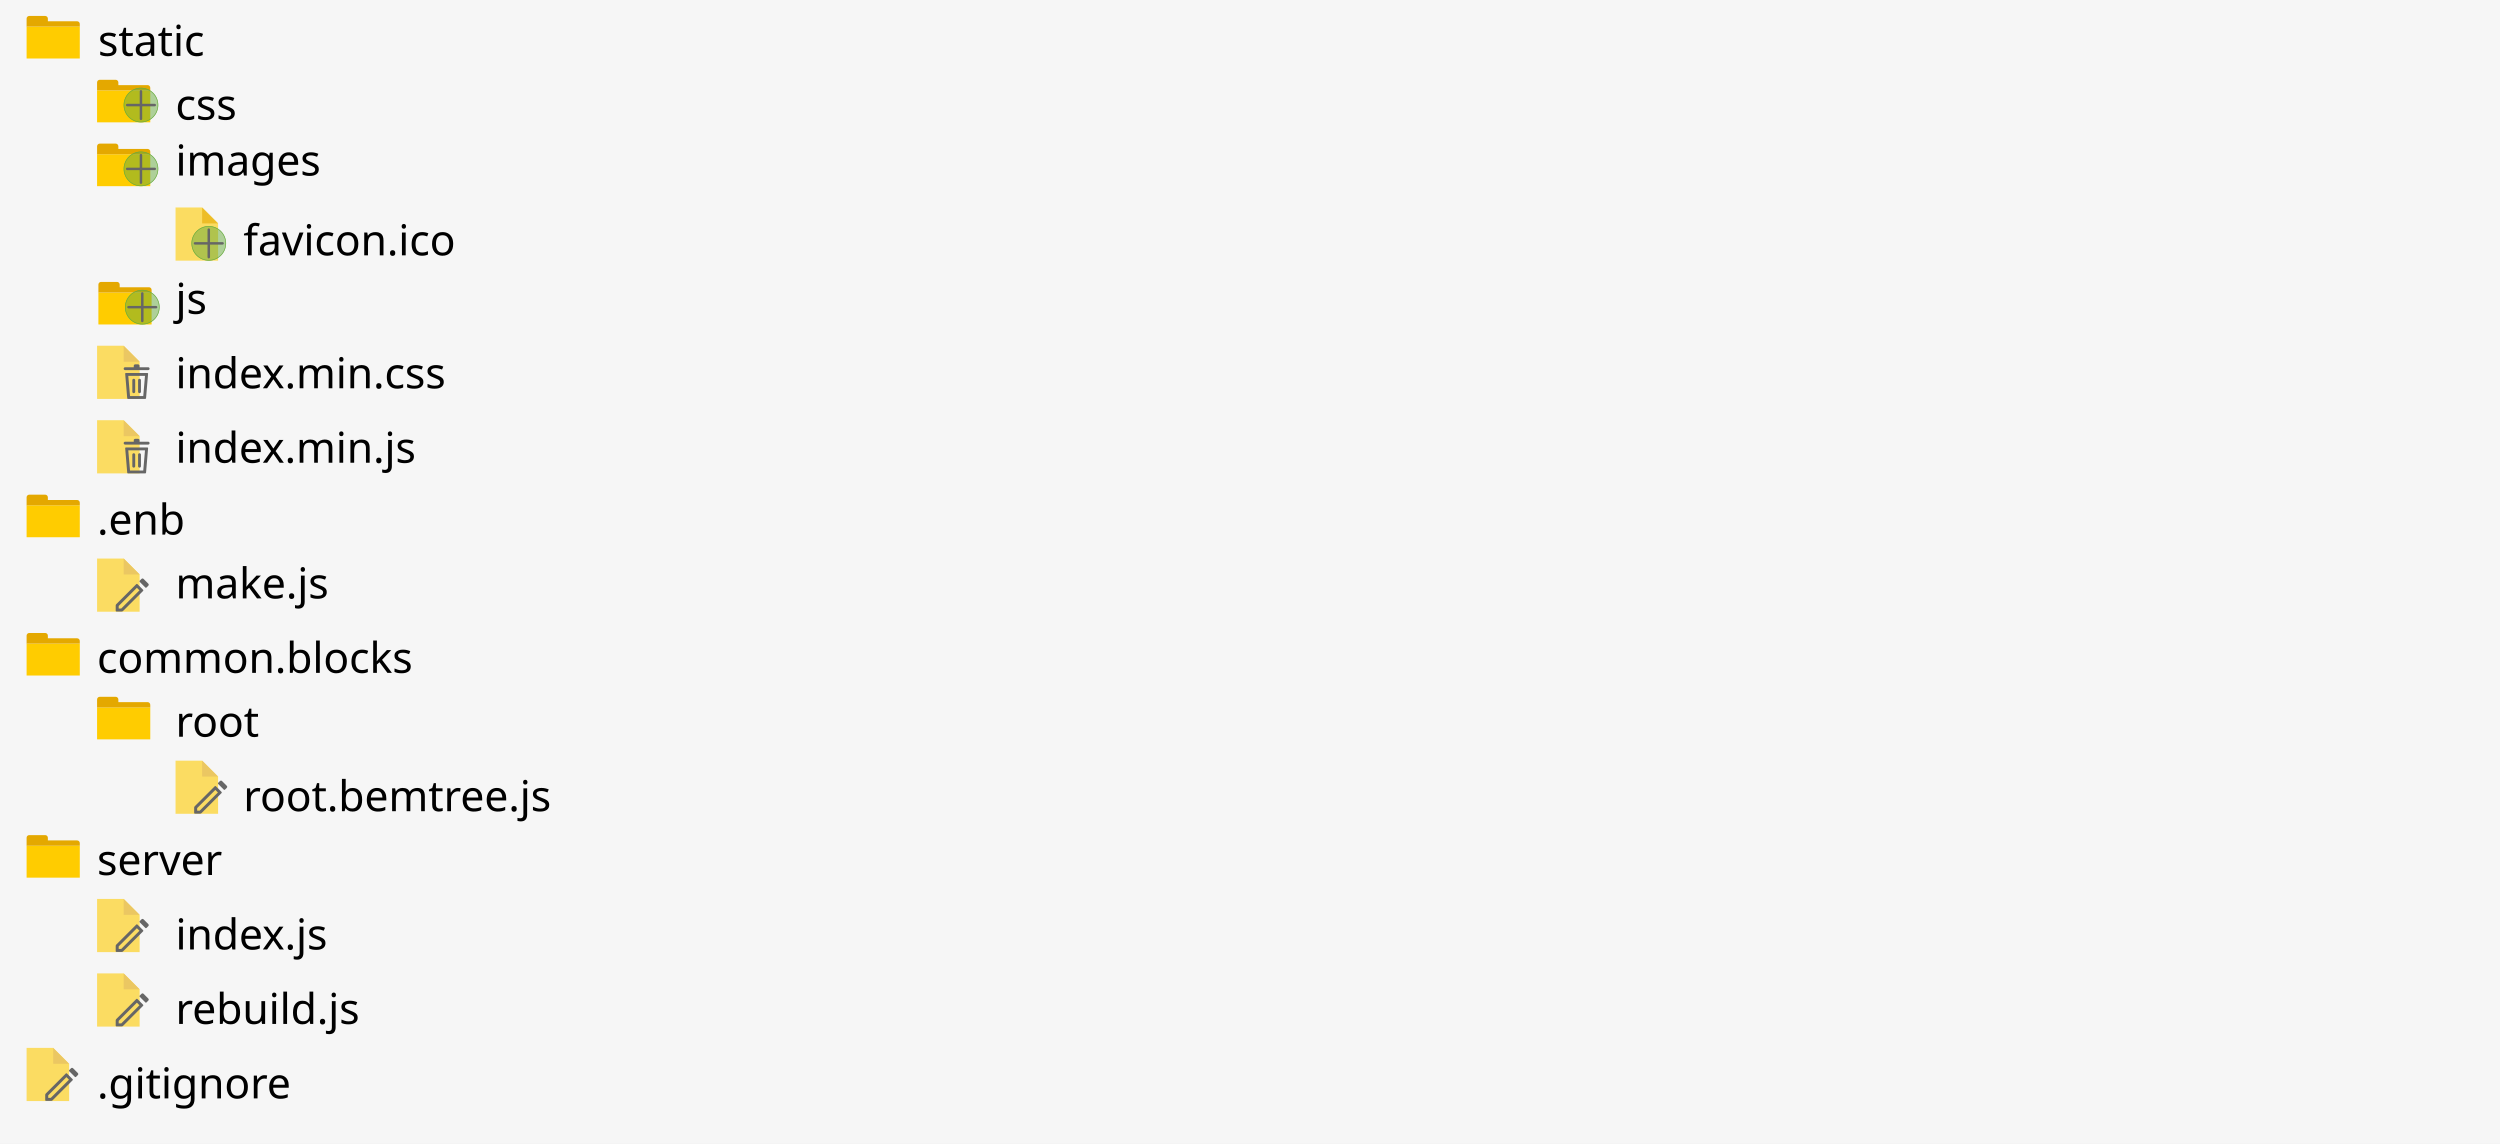
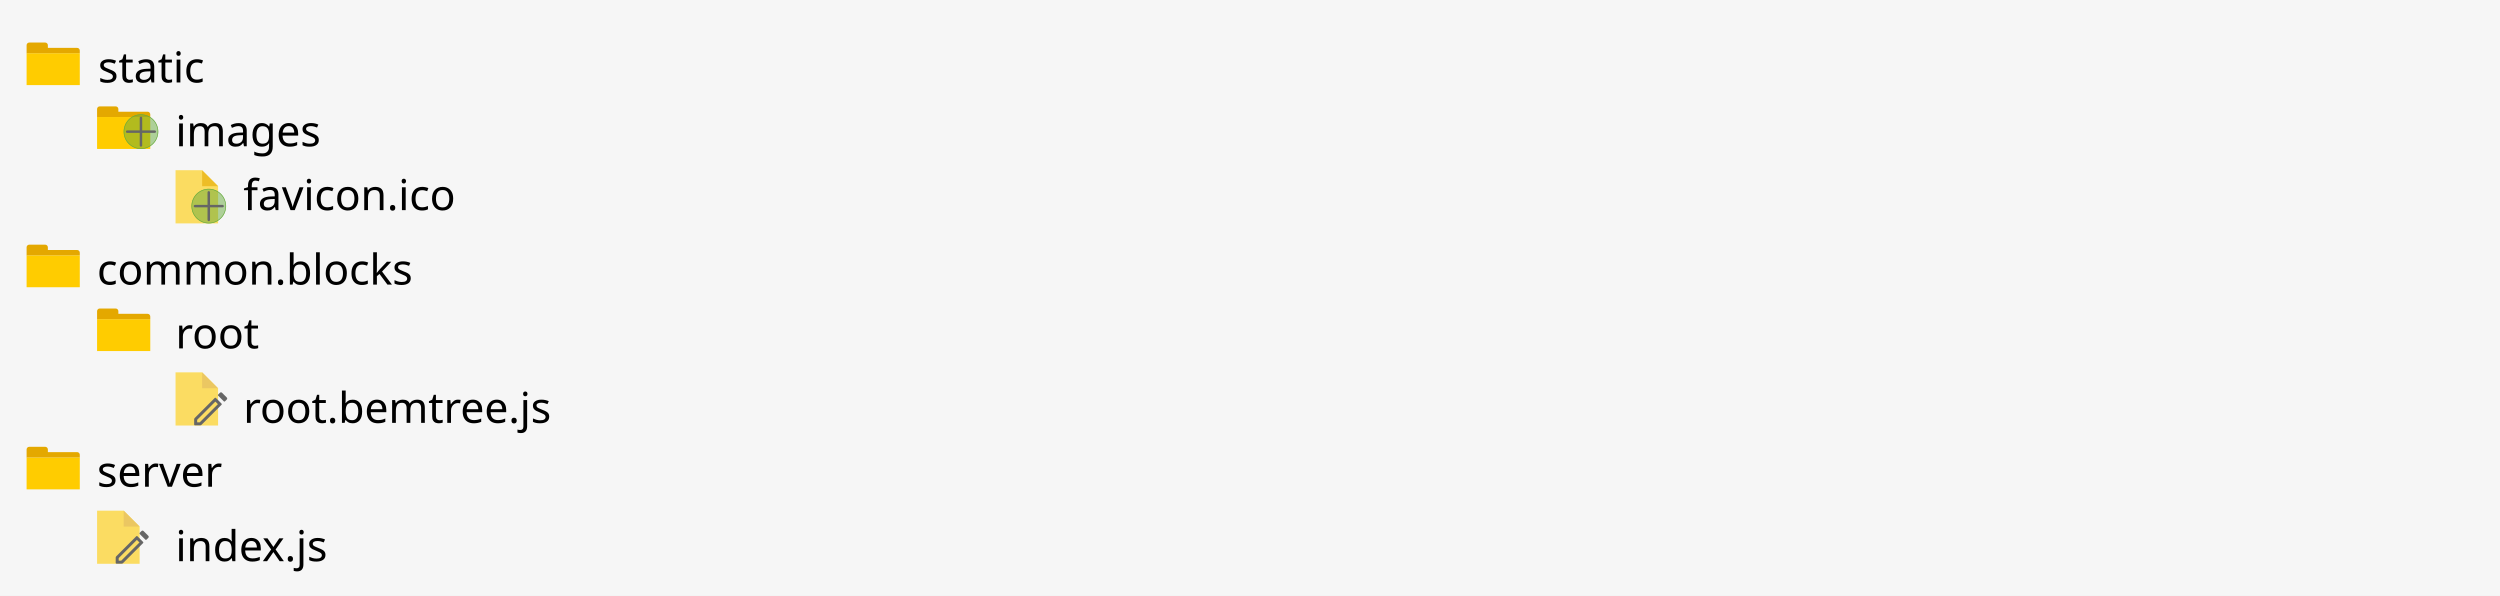
- <svg xmlns="http://www.w3.org/2000/svg" width="940" height="430" viewBox="0 0 940 430">
+ <svg xmlns="http://www.w3.org/2000/svg" width="940" height="224" viewBox="0 0 940 224">
  <g fill="none" fill-rule="evenodd">
-     <path fill="#FFF" opacity=".4" d="M0 0h940v430H0z" />
-     <g opacity=".6">
-       <path fill="#FC0" d="M20 394H10v20h16v-14z" />
-       <path fill="#E4A800" d="M20 394v6h6z" />
-     </g>
-     <path d="M25.93 405.965l-.96-.96-6.84 6.839v.96h.961l6.84-6.839zm-6.175 7.773a.77.77 0 0 1-.48.197h-1.991a.281.281 0 0 1-.284-.284v-1.99c0-.158.09-.374.197-.481l7.565-7.566a.282.282 0 0 1 .398.004l2.157 2.157c.11.11.11.29.004.398l-7.566 7.565zm9.468-9.468l-.655.655a.284.284 0 0 1-.399-.003l-2.157-2.156a.283.283 0 0 1-.002-.399l.654-.655c.296-.278.58-.284.853 0l1.706 1.706c.287.284.278.578 0 .852z" fill="#666" />
-     <text font-family="YandexSansText-Regular, Yandex Sans Text" font-size="16" fill="#000" transform="translate(10 394)">
-       <tspan x="26.5" y="19">.gitignore</tspan>
-     </text>
-     <path fill="#FC0" d="M10 318h20v12H10z" />
-     <path d="M10 316h19.008c.537 0 .992.448.992 1v1H10v-2zm.997-2h6.006c.544 0 .997.448.997 1v1h-8v-1c0-.556.446-1 .997-1z" fill="#E4A800" />
-     <text font-family="YandexSansText-Regular, Yandex Sans Text" font-size="16" fill="#000" transform="translate(10 314)">
+     <path fill="#FFF" opacity=".4" d="M0 0h940v224H0z" />
+     <path fill="#FC0" d="M10 172h20v12H10z" />
+     <path d="M10 170h19.008c.537 0 .992.448.992 1v1H10v-2zm.997-2h6.006c.544 0 .997.448.997 1v1h-8v-1c0-.556.446-1 .997-1z" fill="#E4A800" />
+     <text font-family="YandexSansText-Regular, Yandex Sans Text" font-size="16" fill="#000" transform="translate(10 168)">
      <tspan x="26.5" y="15">server</tspan>
-     </text>
-     <g opacity=".6">
-       <path fill="#FC0" d="M46.5 338h-10v20h16v-14z" />
-       <path fill="#E4A800" d="M46.5 338v6h6z" />
-     </g>
-     <path d="M52.43 349.965l-.96-.96-6.84 6.839v.96h.961l6.84-6.839zm-6.175 7.773a.77.77 0 0 1-.48.197h-1.991a.281.281 0 0 1-.284-.284v-1.99c0-.158.09-.374.197-.481l7.565-7.566a.282.282 0 0 1 .398.004l2.157 2.157c.11.11.11.29.004.398l-7.566 7.565zm9.468-9.468l-.655.655a.284.284 0 0 1-.399-.003l-2.157-2.156a.283.283 0 0 1-.002-.399l.654-.655c.296-.278.58-.284.853 0l1.706 1.706c.287.284.278.578 0 .852z" fill="#666" />
-     <text font-family="YandexSansText-Regular, Yandex Sans Text" font-size="16" fill="#000" transform="translate(36.5 338)">
-       <tspan x="29.5" y="19">index.js</tspan>
-     </text>
-     <text font-family="YandexSansText-Regular, Yandex Sans Text" font-size="16" fill="#000" transform="translate(10 314)">
-       <tspan x="56" y="71">rebuild.js</tspan>
    </text>
    <g>
      <g opacity=".6">
-         <path fill="#FC0" d="M46.5 366h-10v20h16v-14z" />
-         <path fill="#E4A800" d="M46.5 366v6h6z" />
+         <path fill="#FC0" d="M46.5 192h-10v20h16v-14z" />
+         <path fill="#E4A800" d="M46.5 192v6h6z" />
      </g>
-       <path d="M52.43 377.965l-.96-.96-6.84 6.839v.96h.961l6.84-6.839zm-6.175 7.773a.77.77 0 0 1-.48.197h-1.991a.281.281 0 0 1-.284-.284v-1.99c0-.158.09-.374.197-.481l7.565-7.566a.282.282 0 0 1 .398.004l2.157 2.157c.11.11.11.29.004.398l-7.566 7.565zm9.468-9.468l-.655.655a.284.284 0 0 1-.399-.003l-2.157-2.156a.283.283 0 0 1-.002-.399l.654-.655c.296-.278.58-.284.853 0l1.706 1.706c.287.284.278.578 0 .852z" fill="#666" />
+       <path d="M52.43 203.965l-.96-.96-6.84 6.839v.96h.961l6.84-6.839zm-6.175 7.773a.77.77 0 0 1-.48.197h-1.991a.281.281 0 0 1-.284-.284v-1.99c0-.158.09-.374.197-.481l7.565-7.566a.282.282 0 0 1 .398.004l2.157 2.157c.11.11.11.29.004.398l-7.566 7.565zm9.468-9.468l-.655.655a.284.284 0 0 1-.399-.003l-2.157-2.156a.283.283 0 0 1-.002-.399l.654-.655c.296-.278.58-.284.853 0l1.706 1.706c.287.284.278.578 0 .852z" fill="#666" />
+       <text font-family="YandexSansText-Regular, Yandex Sans Text" font-size="16" fill="#000" transform="translate(36.5 192)">
+         <tspan x="29.5" y="19">index.js</tspan>
+       </text>
    </g>
    <g>
-       <path fill="#FC0" d="M10 242h20v12H10z" />
-       <path d="M10 240h19.008c.537 0 .992.448.992 1v1H10v-2zm.997-2h6.006c.544 0 .997.448.997 1v1h-8v-1c0-.556.446-1 .997-1z" fill="#E4A800" />
-       <text font-family="YandexSansText-Regular, Yandex Sans Text" font-size="16" fill="#000" transform="translate(10 238)">
+       <path fill="#FC0" d="M10 96h20v12H10z" />
+       <path d="M10 94h19.008c.537 0 .992.448.992 1v1H10v-2zm.997-2h6.006c.544 0 .997.448.997 1v1h-8v-1c0-.556.446-1 .997-1z" fill="#E4A800" />
+       <text font-family="YandexSansText-Regular, Yandex Sans Text" font-size="16" fill="#000" transform="translate(10 92)">
        <tspan x="26.5" y="15">common.blocks</tspan>
      </text>
-       <path fill="#FC0" d="M36.5 266h20v12h-20z" />
-       <path d="M36.5 264h19.008c.537 0 .992.448.992 1v1h-20v-2zm.997-2h6.006c.544 0 .997.448.997 1v1h-8v-1c0-.556.446-1 .997-1z" fill="#E4A800" />
-       <text font-family="YandexSansText-Regular, Yandex Sans Text" font-size="16" fill="#000" transform="translate(10 238)">
+       <path fill="#FC0" d="M36.5 120h20v12h-20z" />
+       <path d="M36.5 118h19.008c.537 0 .992.448.992 1v1h-20v-2zm.997-2h6.006c.544 0 .997.448.997 1v1h-8v-1c0-.556.446-1 .997-1z" fill="#E4A800" />
+       <text font-family="YandexSansText-Regular, Yandex Sans Text" font-size="16" fill="#000" transform="translate(10 92)">
        <tspan x="56" y="39">root</tspan>
      </text>
-       <text font-family="YandexSansText-Regular, Yandex Sans Text" font-size="16" fill="#000" transform="translate(10 238)">
+       <text font-family="YandexSansText-Regular, Yandex Sans Text" font-size="16" fill="#000" transform="translate(10 92)">
        <tspan x="81.5" y="67">root.bemtree.js</tspan>
      </text>
      <g>
        <g opacity=".6">
-           <path fill="#FC0" d="M76 286H66v20h16v-14z" />
-           <path fill="#E4A800" d="M76 286v6h6z" />
+           <path fill="#FC0" d="M76 140H66v20h16v-14z" />
+           <path fill="#E4A800" d="M76 140v6h6z" />
        </g>
-         <path d="M81.93 297.965l-.96-.96-6.84 6.839v.96h.961l6.84-6.839zm-6.175 7.773a.77.77 0 0 1-.48.197h-1.991a.281.281 0 0 1-.284-.284v-1.99c0-.158.09-.374.197-.481l7.565-7.566a.282.282 0 0 1 .398.004l2.157 2.157c.11.11.11.29.004.398l-7.566 7.565zm9.468-9.468l-.655.655a.284.284 0 0 1-.399-.003l-2.157-2.156a.283.283 0 0 1-.002-.399l.654-.655c.296-.278.58-.284.853 0l1.706 1.706c.287.284.278.578 0 .852z" fill="#666" />
+         <path d="M81.93 151.965l-.96-.96-6.84 6.839v.96h.961l6.84-6.839zm-6.175 7.773a.77.77 0 0 1-.48.197h-1.991a.281.281 0 0 1-.284-.284v-1.99c0-.158.09-.374.197-.481l7.565-7.566a.282.282 0 0 1 .398.004l2.157 2.157c.11.11.11.29.004.398l-7.566 7.565zm9.468-9.468l-.655.655a.284.284 0 0 1-.399-.003l-2.157-2.156a.283.283 0 0 1-.002-.399l.654-.655c.296-.278.58-.284.853 0l1.706 1.706c.287.284.278.578 0 .852z" fill="#666" />
      </g>
    </g>
    <g>
-       <path fill="#FC0" d="M36.5 34h20v12h-20z" />
-       <path d="M36.5 32h19.008c.537 0 .992.448.992 1v1h-20v-2zm.997-2h6.006c.544 0 .997.448.997 1v1h-8v-1c0-.556.446-1 .997-1z" fill="#E4A800" />
-       <path d="M53 46a6.5 6.5 0 1 1 0-13 6.5 6.5 0 0 1 0 13z" fill-opacity=".5" fill="#66AB3C" />
-       <path d="M53 45.768a6.268 6.268 0 1 0 0-12.536 6.268 6.268 0 0 0 0 12.536zM53 46a6.5 6.5 0 1 1 0-13 6.5 6.5 0 0 1 0 13z" fill="#66AB3C" />
-       <path d="M52.53 39.03v-4.694a.47.47 0 1 1 .94 0v4.695h4.694a.47.47 0 1 1 0 .938h-4.695v4.695a.47.47 0 1 1-.938 0v-4.695h-4.695a.47.47 0 1 1 0-.938h4.695z" fill="#666" />
-       <path fill="#FC0" d="M36.5 58h20v12h-20z" />
-       <path d="M36.5 56h19.008c.537 0 .992.448.992 1v1h-20v-2zm.997-2h6.006c.544 0 .997.448.997 1v1h-8v-1c0-.556.446-1 .997-1z" fill="#E4A800" />
-       <path d="M53 70a6.5 6.5 0 1 1 0-13 6.5 6.5 0 0 1 0 13z" fill-opacity=".5" fill="#66AB3C" />
-       <path d="M53 69.768a6.268 6.268 0 1 0 0-12.536 6.268 6.268 0 0 0 0 12.536zM53 70a6.5 6.5 0 1 1 0-13 6.5 6.5 0 0 1 0 13z" fill="#66AB3C" />
-       <path d="M52.53 63.03v-4.694a.47.47 0 1 1 .94 0v4.695h4.694a.47.47 0 1 1 0 .938h-4.695v4.695a.47.47 0 1 1-.938 0v-4.695h-4.695a.47.47 0 1 1 0-.938h4.695z" fill="#666" />
-       <path fill="#FC0" d="M37 110h20v12H37z" />
-       <path d="M37 108h19.008c.537 0 .992.448.992 1v1H37v-2zm.997-2h6.006c.544 0 .997.448.997 1v1h-8v-1c0-.556.446-1 .997-1z" fill="#E4A800" />
-       <path d="M53.5 122a6.5 6.5 0 1 1 0-13 6.5 6.5 0 0 1 0 13z" fill-opacity=".5" fill="#66AB3C" />
-       <path d="M53.5 121.768a6.268 6.268 0 1 0 0-12.536 6.268 6.268 0 0 0 0 12.536zm0 .232a6.5 6.5 0 1 1 0-13 6.5 6.5 0 0 1 0 13z" fill="#66AB3C" />
-       <path d="M53.03 115.03v-4.694a.47.47 0 1 1 .94 0v4.695h4.694a.47.47 0 1 1 0 .938h-4.695v4.695a.47.47 0 1 1-.938 0v-4.695h-4.695a.47.47 0 1 1 0-.938h4.695z" fill="#666" />
-       <text font-family="YandexSansText-Regular, Yandex Sans Text" font-size="16" fill="#000" transform="translate(37 103)">
-         <tspan x="29" y="15">js</tspan>
+       <path fill="#FC0" d="M36.5 44h20v12h-20z" />
+       <path d="M36.5 42h19.008c.537 0 .992.448.992 1v1h-20v-2zm.997-2h6.006c.544 0 .997.448.997 1v1h-8v-1c0-.556.446-1 .997-1z" fill="#E4A800" />
+       <path d="M53 56a6.5 6.5 0 1 1 0-13 6.5 6.5 0 0 1 0 13z" fill-opacity=".5" fill="#66AB3C" />
+       <path d="M53 55.768a6.268 6.268 0 1 0 0-12.536 6.268 6.268 0 0 0 0 12.536zM53 56a6.5 6.5 0 1 1 0-13 6.5 6.5 0 0 1 0 13z" fill="#66AB3C" />
+       <path d="M52.53 49.03v-4.694a.47.47 0 1 1 .94 0v4.695h4.694a.47.47 0 1 1 0 .938h-4.695v4.695a.47.47 0 1 1-.938 0v-4.695h-4.695a.47.47 0 1 1 0-.938h4.695z" fill="#666" />
+       <path fill="#FC0" d="M10 20h20v12H10z" />
+       <path d="M10 18h19.008c.537 0 .992.448.992 1v1H10v-2zm.997-2h6.006c.544 0 .997.448.997 1v1h-8v-1c0-.556.446-1 .997-1z" fill="#E4A800" />
+       <text font-family="YandexSansText-Regular, Yandex Sans Text" font-size="16" fill="#000" transform="translate(10 16)">
+         <tspan x="26.864" y="15">static</tspan>
+       </text>
+       <text font-family="YandexSansText-Regular, Yandex Sans Text" font-size="16" fill="#000" transform="translate(10 16)">
+         <tspan x="56" y="39">images</tspan>
+       </text>
+       <text font-family="YandexSansText-Regular, Yandex Sans Text" font-size="16" fill="#000" transform="translate(10 16)">
+         <tspan x="81.5" y="63">favicon.ico</tspan>
      </text>
      <g>
-         <path fill="#FC0" d="M10 10h20v12H10z" />
-         <path d="M10 8h19.008c.537 0 .992.448.992 1v1H10V8zm.997-2h6.006c.544 0 .997.448.997 1v1h-8V7c0-.556.446-1 .997-1z" fill="#E4A800" />
-       </g>
-       <text font-family="YandexSansText-Regular, Yandex Sans Text" font-size="16" fill="#000" transform="translate(10 6)">
-         <tspan x="56" y="140">index.min.css</tspan>
-       </text>
-       <text font-family="YandexSansText-Regular, Yandex Sans Text" font-size="16" fill="#000" transform="translate(10 6)">
-         <tspan x="56" y="168">index.min.js</tspan>
-       </text>
-       <text font-family="YandexSansText-Regular, Yandex Sans Text" font-size="16" fill="#000" transform="translate(10 6)">
-         <tspan x="26.864" y="15">static</tspan>
-       </text>
-       <text font-family="YandexSansText-Regular, Yandex Sans Text" font-size="16" fill="#000" transform="translate(10 6)">
-         <tspan x="56" y="39">css</tspan>
-       </text>
-       <text font-family="YandexSansText-Regular, Yandex Sans Text" font-size="16" fill="#000" transform="translate(10 6)">
-         <tspan x="56" y="60">images</tspan>
-       </text>
-       <text font-family="YandexSansText-Regular, Yandex Sans Text" font-size="16" fill="#000" transform="translate(10 6)">
-         <tspan x="81.5" y="90">favicon.ico</tspan>
-       </text>
-       <g>
-         <g opacity=".598">
-           <path fill="#FC0" d="M46.5 158h-10v20h16v-14z" />
-           <path fill="#E4A800" d="M46.5 158v6h6z" />
+         <path fill="#FC0" opacity=".602" d="M76 64H66v20h16V70z" />
+         <path fill="#E4A800" opacity=".597" d="M76 64v6h6z" />
+         <g>
+           <path d="M78.5 84a6.5 6.5 0 1 1 0-13 6.5 6.5 0 0 1 0 13z" fill-opacity=".5" fill="#66AB3C" />
+           <path d="M78.5 83.768a6.268 6.268 0 1 0 0-12.536 6.268 6.268 0 0 0 0 12.536zm0 .232a6.5 6.5 0 1 1 0-13 6.5 6.5 0 0 1 0 13z" fill="#66AB3C" />
+           <path d="M78.03 77.03v-4.694a.47.47 0 1 1 .94 0v4.695h4.694a.47.47 0 1 1 0 .938h-4.695v4.695a.47.47 0 1 1-.938 0v-4.695h-4.695a.47.47 0 1 1 0-.938h4.695z" fill="#666" />
        </g>
-         <g transform="translate(46.5 165)" fill="#666">
-           <path d="M1.733 4.333l.65 7.584h4.984l.65-7.584H1.733zM.811 3.25h8.128c.147 0 .26.121.247.27l-.77 9.21a.3.3 0 0 1-.29.27H1.624a.3.3 0 0 1-.29-.27l-.77-9.21a.246.246 0 0 1 .247-.27zM.538 1.083h8.674a.54.54 0 0 1 .538.542c0 .301-.24.542-.538.542H.538A.54.54 0 0 1 0 1.625c0-.301.24-.542.538-.542zM4.338 0h1.074c.306 0 .546.243.546.542v.541H3.792V.542c0-.302.244-.542.546-.542z" />
-           <rect x="5.417" y="5.417" width="1.083" height="5.417" rx=".542" />
-           <rect x="3.25" y="5.417" width="1.083" height="5.417" rx=".542" />
-         </g>
-       </g>
-       <g>
-         <g opacity=".598">
-           <path fill="#FC0" d="M46.5 130h-10v20h16v-14z" />
-           <path fill="#E4A800" d="M46.5 130v6h6z" />
-         </g>
-         <g transform="translate(46.5 137)" fill="#666">
-           <path d="M1.733 4.333l.65 7.584h4.984l.65-7.584H1.733zM.811 3.25h8.128c.147 0 .26.121.247.27l-.77 9.21a.3.3 0 0 1-.29.27H1.624a.3.3 0 0 1-.29-.27l-.77-9.21a.246.246 0 0 1 .247-.27zM.538 1.083h8.674a.54.54 0 0 1 .538.542c0 .301-.24.542-.538.542H.538A.54.54 0 0 1 0 1.625c0-.301.24-.542.538-.542zM4.338 0h1.074c.306 0 .546.243.546.542v.541H3.792V.542c0-.302.244-.542.546-.542z" />
-           <rect x="5.417" y="5.417" width="1.083" height="5.417" rx=".542" />
-           <rect x="3.25" y="5.417" width="1.083" height="5.417" rx=".542" />
-         </g>
-       </g>
-       <g>
-         <path fill="#FC0" opacity=".602" d="M76 78H66v20h16V84z" />
-         <path fill="#E4A800" opacity=".597" d="M76 78v6h6z" />
-         <g>
-           <path d="M78.5 98a6.5 6.5 0 1 1 0-13 6.5 6.5 0 0 1 0 13z" fill-opacity=".5" fill="#66AB3C" />
-           <path d="M78.5 97.768a6.268 6.268 0 1 0 0-12.536 6.268 6.268 0 0 0 0 12.536zm0 .232a6.5 6.5 0 1 1 0-13 6.5 6.5 0 0 1 0 13z" fill="#66AB3C" />
-           <path d="M78.03 91.03v-4.694a.47.47 0 1 1 .94 0v4.695h4.694a.47.47 0 1 1 0 .938h-4.695v4.695a.47.47 0 1 1-.938 0v-4.695h-4.695a.47.47 0 1 1 0-.938h4.695z" fill="#666" />
-         </g>
-       </g>
-     </g>
-     <g>
-       <path fill="#FC0" d="M10 190h20v12H10z" />
-       <path d="M10 188h19.008c.537 0 .992.448.992 1v1H10v-2zm.997-2h6.006c.544 0 .997.448.997 1v1h-8v-1c0-.556.446-1 .997-1z" fill="#E4A800" />
-       <text font-family="YandexSansText-Regular, Yandex Sans Text" font-size="16" fill="#000" transform="translate(10 186)">
-         <tspan x="26.5" y="15">.enb</tspan>
-       </text>
-       <text font-family="YandexSansText-Regular, Yandex Sans Text" font-size="16" fill="#000" transform="translate(10 186)">
-         <tspan x="56" y="39">make.js</tspan>
-       </text>
-       <g>
-         <g opacity=".6">
-           <path fill="#FC0" d="M46.5 210h-10v20h16v-14z" />
-           <path fill="#E4A800" d="M46.5 210v6h6z" />
-         </g>
-         <path d="M52.43 221.965l-.96-.96-6.84 6.839v.96h.961l6.84-6.839zm-6.175 7.773a.77.77 0 0 1-.48.197h-1.991a.281.281 0 0 1-.284-.284v-1.99c0-.158.09-.374.197-.481l7.565-7.566a.282.282 0 0 1 .398.004l2.157 2.157c.11.11.11.29.004.398l-7.566 7.565zm9.468-9.468l-.655.655a.284.284 0 0 1-.399-.003l-2.157-2.156a.283.283 0 0 1-.002-.399l.654-.655c.296-.278.58-.284.853 0l1.706 1.706c.287.284.278.578 0 .852z" fill="#666" />
      </g>
    </g>
  </g>
</svg>
